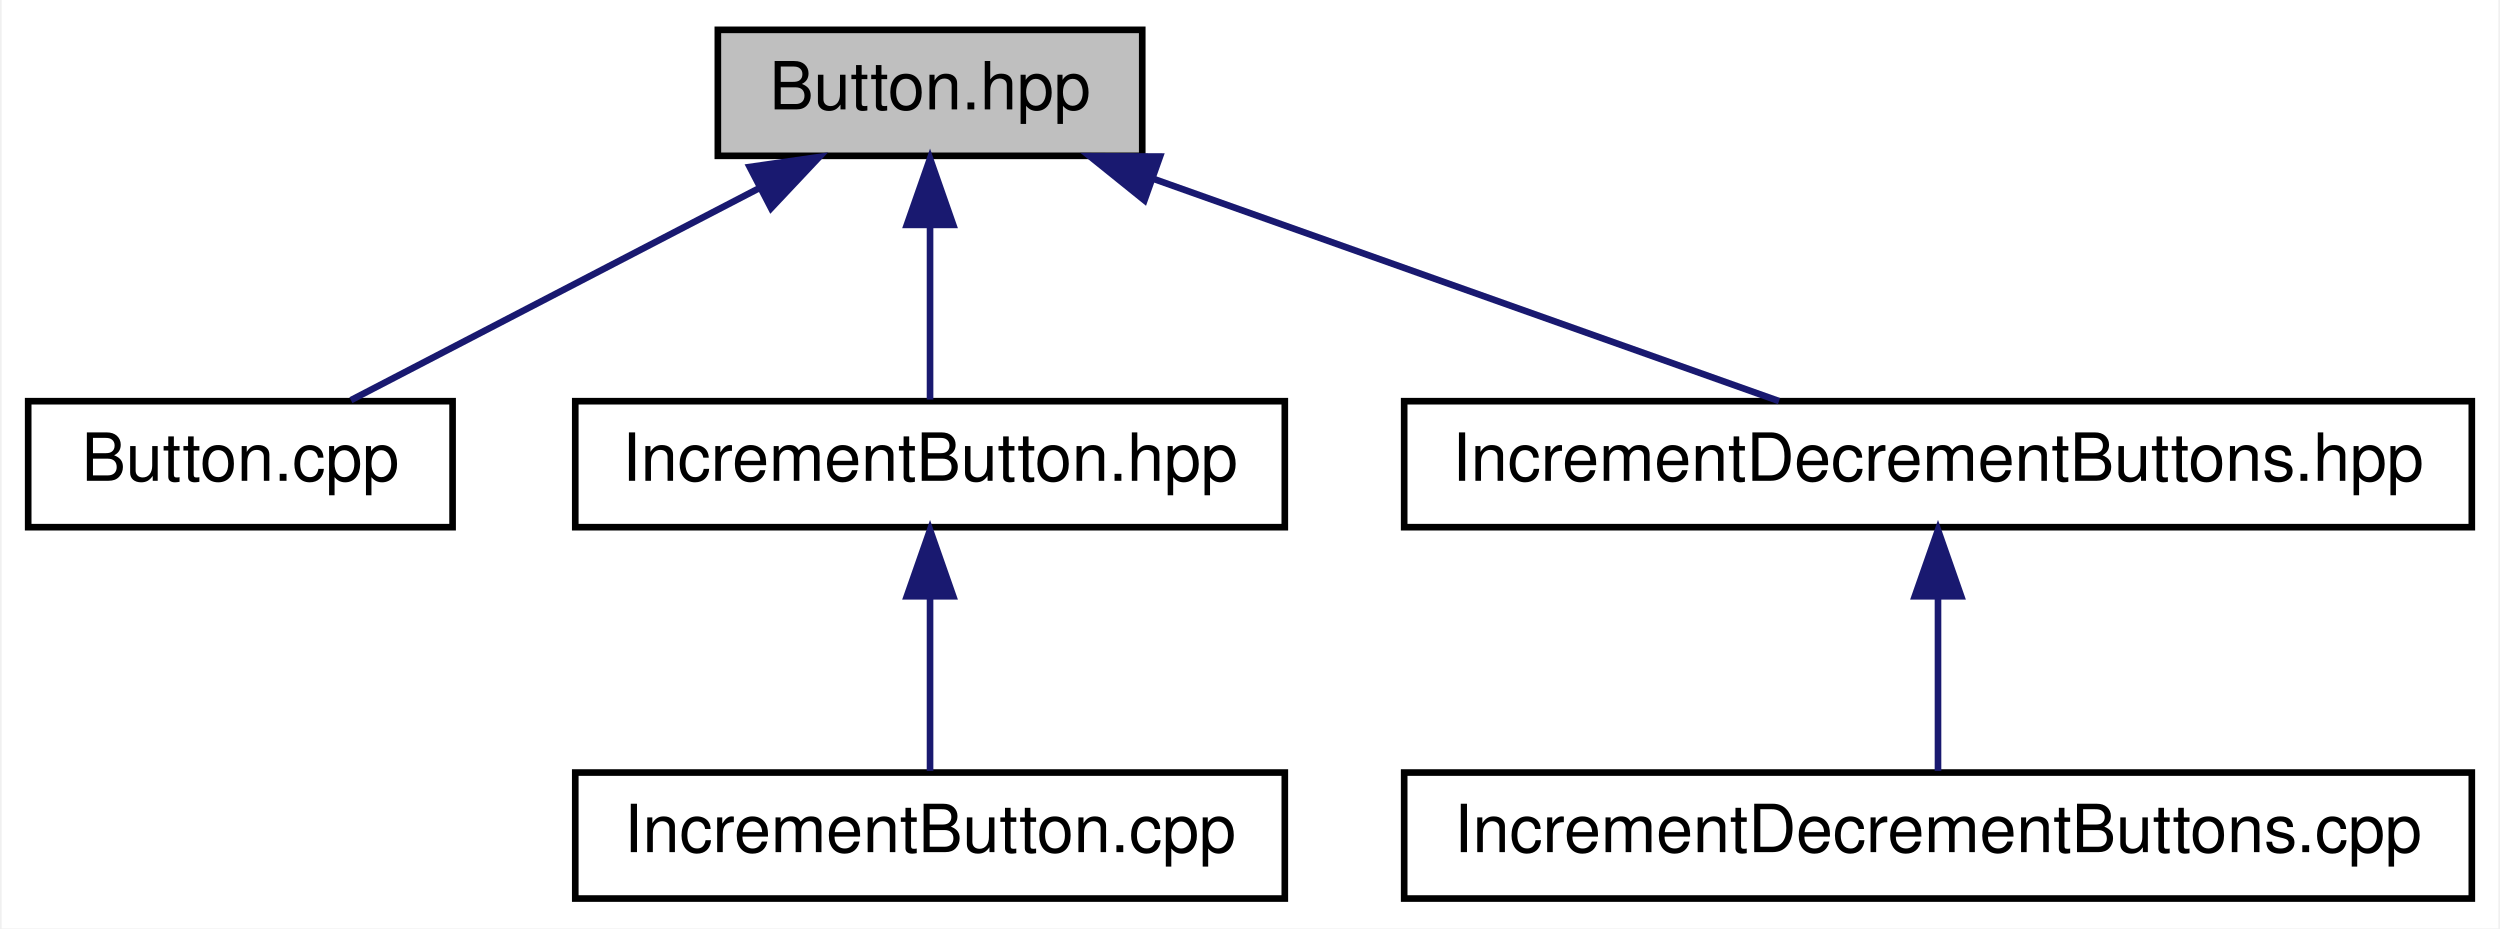
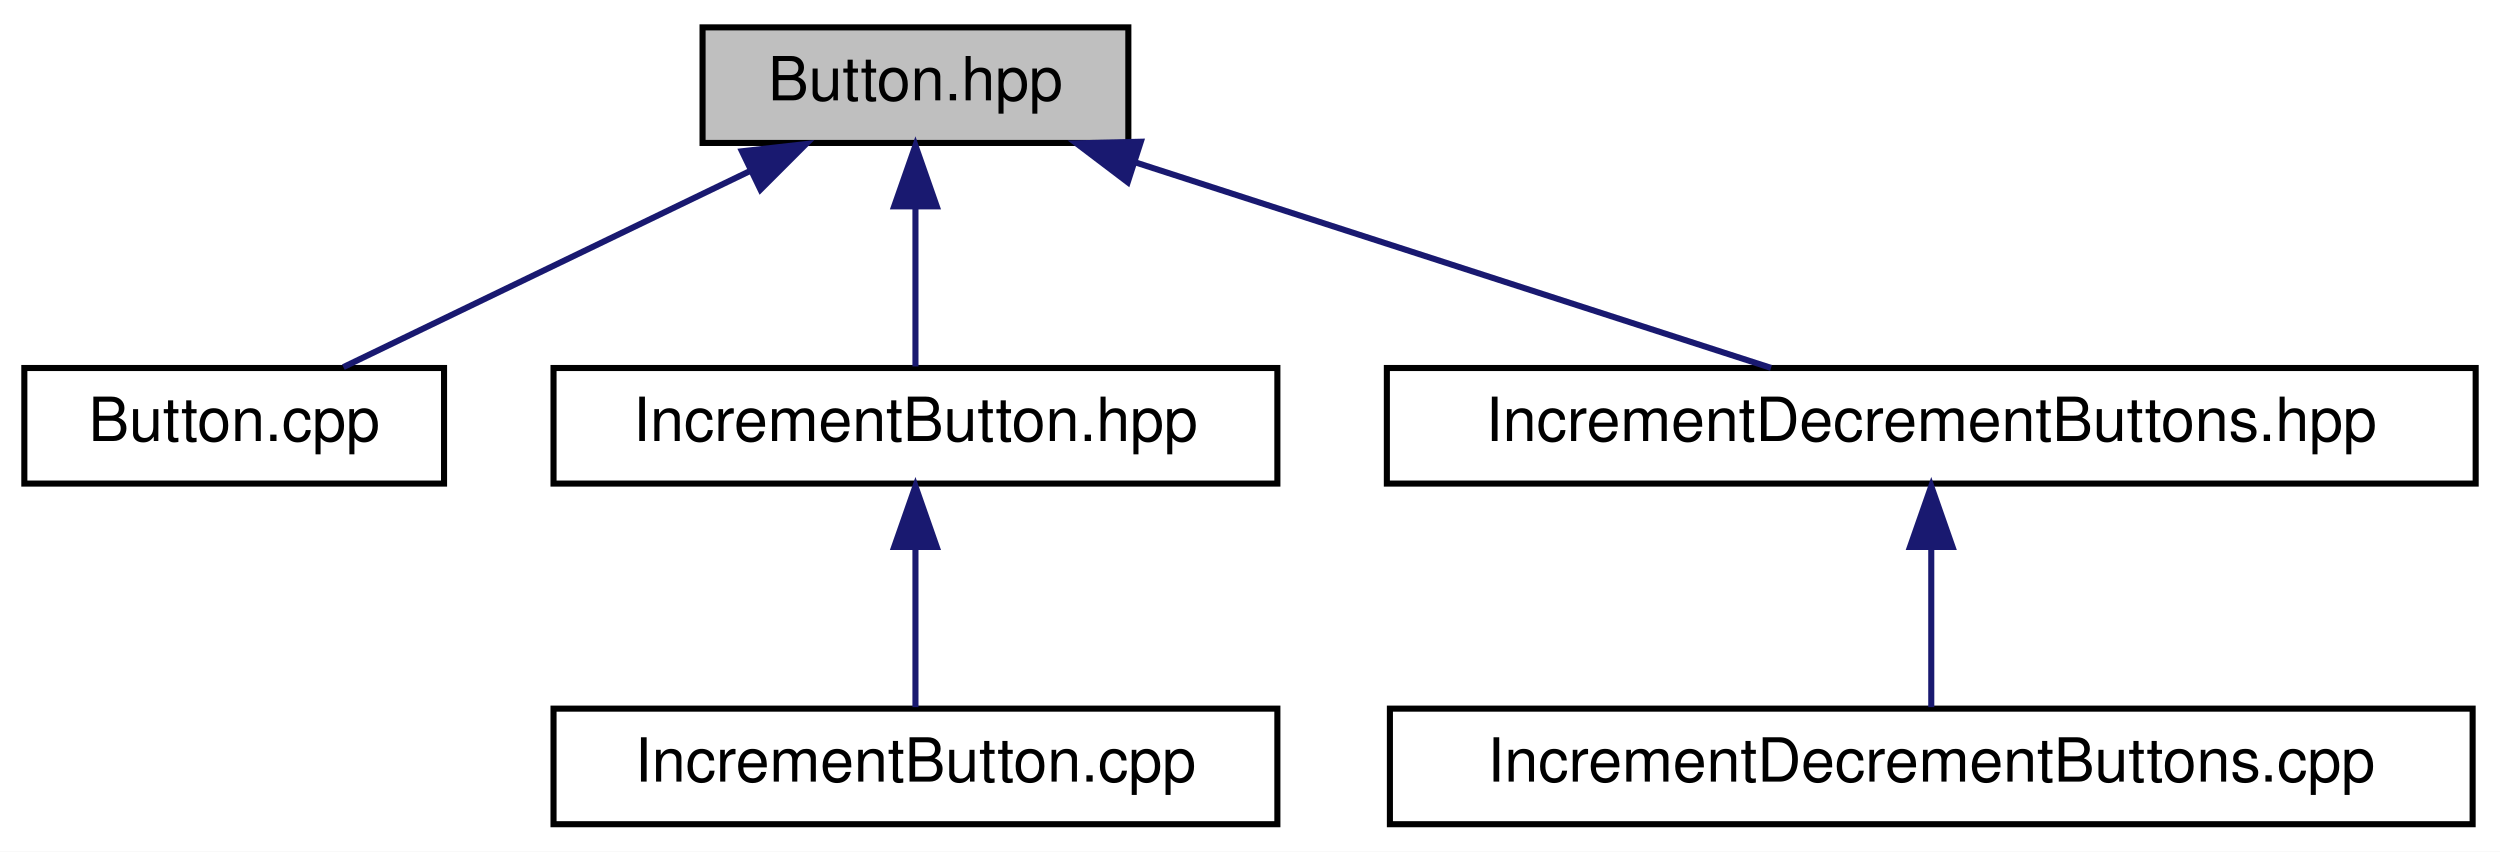
- <svg xmlns="http://www.w3.org/2000/svg" xmlns:xlink="http://www.w3.org/1999/xlink" width="377pt" height="140pt" viewBox="0.00 0.00 376.50 140.00">
+ <svg xmlns="http://www.w3.org/2000/svg" xmlns:xlink="http://www.w3.org/1999/xlink" width="411pt" height="140pt" viewBox="0.00 0.00 411.00 140.00">
  <g id="graph0" class="graph" transform="scale(1 1) rotate(0) translate(4 136)">
-     <polygon fill="white" stroke="none" points="-4,4 -4,-136 372.5,-136 372.5,4 -4,4" />
+     <polygon fill="white" stroke="transparent" points="-4,4 -4,-136 407,-136 407,4 -4,4" />
    <g id="node1" class="node">
      <g id="a_node1">
        <a xlink:title=" ">
-           <polygon fill="#bfbfbf" stroke="black" points="104,-112.5 104,-131.5 168,-131.5 168,-112.5 104,-112.5" />
-           <text text-anchor="middle" x="136" y="-119.5" font-family="Helvetica,sans-Serif" font-size="10.00">Button.hpp</text>
+           <polygon fill="#bfbfbf" stroke="black" points="111.5,-112.5 111.5,-131.5 181.5,-131.5 181.5,-112.5 111.5,-112.5" />
+           <text text-anchor="middle" x="146.5" y="-119.5" font-family="Helvetica,sans-Serif" font-size="10.00">Button.hpp</text>
        </a>
      </g>
    </g>
    <g id="node2" class="node">
      <g id="a_node2">
        <a xlink:href="../../de/dd1/Button_8cpp.html" target="_top" xlink:title=" ">
-           <polygon fill="white" stroke="black" points="0,-56.5 0,-75.5 64,-75.5 64,-56.5 0,-56.5" />
-           <text text-anchor="middle" x="32" y="-63.5" font-family="Helvetica,sans-Serif" font-size="10.00">Button.cpp</text>
+           <polygon fill="white" stroke="black" points="0,-56.5 0,-75.5 69,-75.5 69,-56.5 0,-56.5" />
+           <text text-anchor="middle" x="34.5" y="-63.5" font-family="Helvetica,sans-Serif" font-size="10.00">Button.cpp</text>
        </a>
      </g>
    </g>
    <g id="edge1" class="edge">
-       <path fill="none" stroke="midnightblue" d="M110.172,-107.59C90.943,-97.605 65.255,-84.267 48.668,-75.654" />
-       <polygon fill="midnightblue" stroke="midnightblue" points="108.803,-110.822 119.291,-112.324 112.029,-104.61 108.803,-110.822" />
+       <path fill="none" stroke="midnightblue" d="M119.25,-107.86C98.48,-97.85 70.48,-84.35 52.45,-75.65" />
+       <polygon fill="midnightblue" stroke="midnightblue" points="117.98,-111.13 128.51,-112.32 121.02,-104.83 117.98,-111.13" />
    </g>
    <g id="node3" class="node">
      <g id="a_node3">
        <a xlink:href="../../d5/d04/IncrementButton_8hpp.html" target="_top" xlink:title=" ">
-           <polygon fill="white" stroke="black" points="82.5,-56.5 82.5,-75.5 189.5,-75.5 189.5,-56.5 82.5,-56.5" />
-           <text text-anchor="middle" x="136" y="-63.5" font-family="Helvetica,sans-Serif" font-size="10.00">IncrementButton.hpp</text>
+           <polygon fill="white" stroke="black" points="87,-56.5 87,-75.5 206,-75.5 206,-56.5 87,-56.5" />
+           <text text-anchor="middle" x="146.5" y="-63.5" font-family="Helvetica,sans-Serif" font-size="10.00">IncrementButton.hpp</text>
        </a>
      </g>
    </g>
    <g id="edge2" class="edge">
-       <path fill="none" stroke="midnightblue" d="M136,-101.805C136,-92.91 136,-82.78 136,-75.751" />
-       <polygon fill="midnightblue" stroke="midnightblue" points="132.5,-102.083 136,-112.083 139.5,-102.083 132.5,-102.083" />
+       <path fill="none" stroke="midnightblue" d="M146.5,-101.8C146.5,-92.91 146.5,-82.78 146.5,-75.75" />
+       <polygon fill="midnightblue" stroke="midnightblue" points="143,-102.08 146.5,-112.08 150,-102.08 143,-102.08" />
    </g>
    <g id="node5" class="node">
      <g id="a_node5">
        <a xlink:href="../../df/df5/IncrementDecrementButtons_8hpp.html" target="_top" xlink:title=" ">
-           <polygon fill="white" stroke="black" points="207.5,-56.5 207.5,-75.5 368.5,-75.5 368.5,-56.5 207.5,-56.5" />
-           <text text-anchor="middle" x="288" y="-63.5" font-family="Helvetica,sans-Serif" font-size="10.00">IncrementDecrementButtons.hpp</text>
+           <polygon fill="white" stroke="black" points="224,-56.5 224,-75.5 403,-75.5 403,-56.5 224,-56.5" />
+           <text text-anchor="middle" x="313.5" y="-63.5" font-family="Helvetica,sans-Serif" font-size="10.00">IncrementDecrementButtons.hpp</text>
        </a>
      </g>
    </g>
    <g id="edge4" class="edge">
-       <path fill="none" stroke="midnightblue" d="M169.668,-109.039C198.268,-98.879 238.612,-84.546 264.028,-75.516" />
-       <polygon fill="midnightblue" stroke="midnightblue" points="168.336,-105.798 160.085,-112.444 170.68,-112.394 168.336,-105.798" />
+       <path fill="none" stroke="midnightblue" d="M182.67,-109.3C214.14,-99.13 258.99,-84.62 287.16,-75.52" />
+       <polygon fill="midnightblue" stroke="midnightblue" points="181.4,-106.04 172.96,-112.44 183.55,-112.7 181.4,-106.04" />
    </g>
    <g id="node4" class="node">
      <g id="a_node4">
        <a xlink:href="../../db/d9d/IncrementButton_8cpp.html" target="_top" xlink:title=" ">
-           <polygon fill="white" stroke="black" points="82.5,-0.5 82.5,-19.5 189.5,-19.5 189.5,-0.5 82.5,-0.5" />
-           <text text-anchor="middle" x="136" y="-7.5" font-family="Helvetica,sans-Serif" font-size="10.00">IncrementButton.cpp</text>
+           <polygon fill="white" stroke="black" points="87,-0.5 87,-19.5 206,-19.5 206,-0.5 87,-0.5" />
+           <text text-anchor="middle" x="146.5" y="-7.5" font-family="Helvetica,sans-Serif" font-size="10.00">IncrementButton.cpp</text>
        </a>
      </g>
    </g>
    <g id="edge3" class="edge">
-       <path fill="none" stroke="midnightblue" d="M136,-45.804C136,-36.91 136,-26.78 136,-19.751" />
-       <polygon fill="midnightblue" stroke="midnightblue" points="132.5,-46.083 136,-56.083 139.5,-46.083 132.5,-46.083" />
+       <path fill="none" stroke="midnightblue" d="M146.5,-45.8C146.5,-36.91 146.5,-26.78 146.5,-19.75" />
+       <polygon fill="midnightblue" stroke="midnightblue" points="143,-46.08 146.5,-56.08 150,-46.08 143,-46.08" />
    </g>
    <g id="node6" class="node">
      <g id="a_node6">
        <a xlink:href="../../da/d66/IncrementDecrementButtons_8cpp.html" target="_top" xlink:title=" ">
-           <polygon fill="white" stroke="black" points="207.5,-0.5 207.5,-19.5 368.5,-19.5 368.5,-0.5 207.5,-0.5" />
-           <text text-anchor="middle" x="288" y="-7.5" font-family="Helvetica,sans-Serif" font-size="10.00">IncrementDecrementButtons.cpp</text>
+           <polygon fill="white" stroke="black" points="224.5,-0.5 224.5,-19.5 402.5,-19.5 402.5,-0.5 224.5,-0.5" />
+           <text text-anchor="middle" x="313.5" y="-7.5" font-family="Helvetica,sans-Serif" font-size="10.00">IncrementDecrementButtons.cpp</text>
        </a>
      </g>
    </g>
    <g id="edge5" class="edge">
-       <path fill="none" stroke="midnightblue" d="M288,-45.804C288,-36.91 288,-26.78 288,-19.751" />
-       <polygon fill="midnightblue" stroke="midnightblue" points="284.5,-46.083 288,-56.083 291.5,-46.083 284.5,-46.083" />
+       <path fill="none" stroke="midnightblue" d="M313.5,-45.8C313.5,-36.91 313.5,-26.78 313.5,-19.75" />
+       <polygon fill="midnightblue" stroke="midnightblue" points="310,-46.08 313.5,-56.08 317,-46.08 310,-46.08" />
    </g>
  </g>
</svg>
